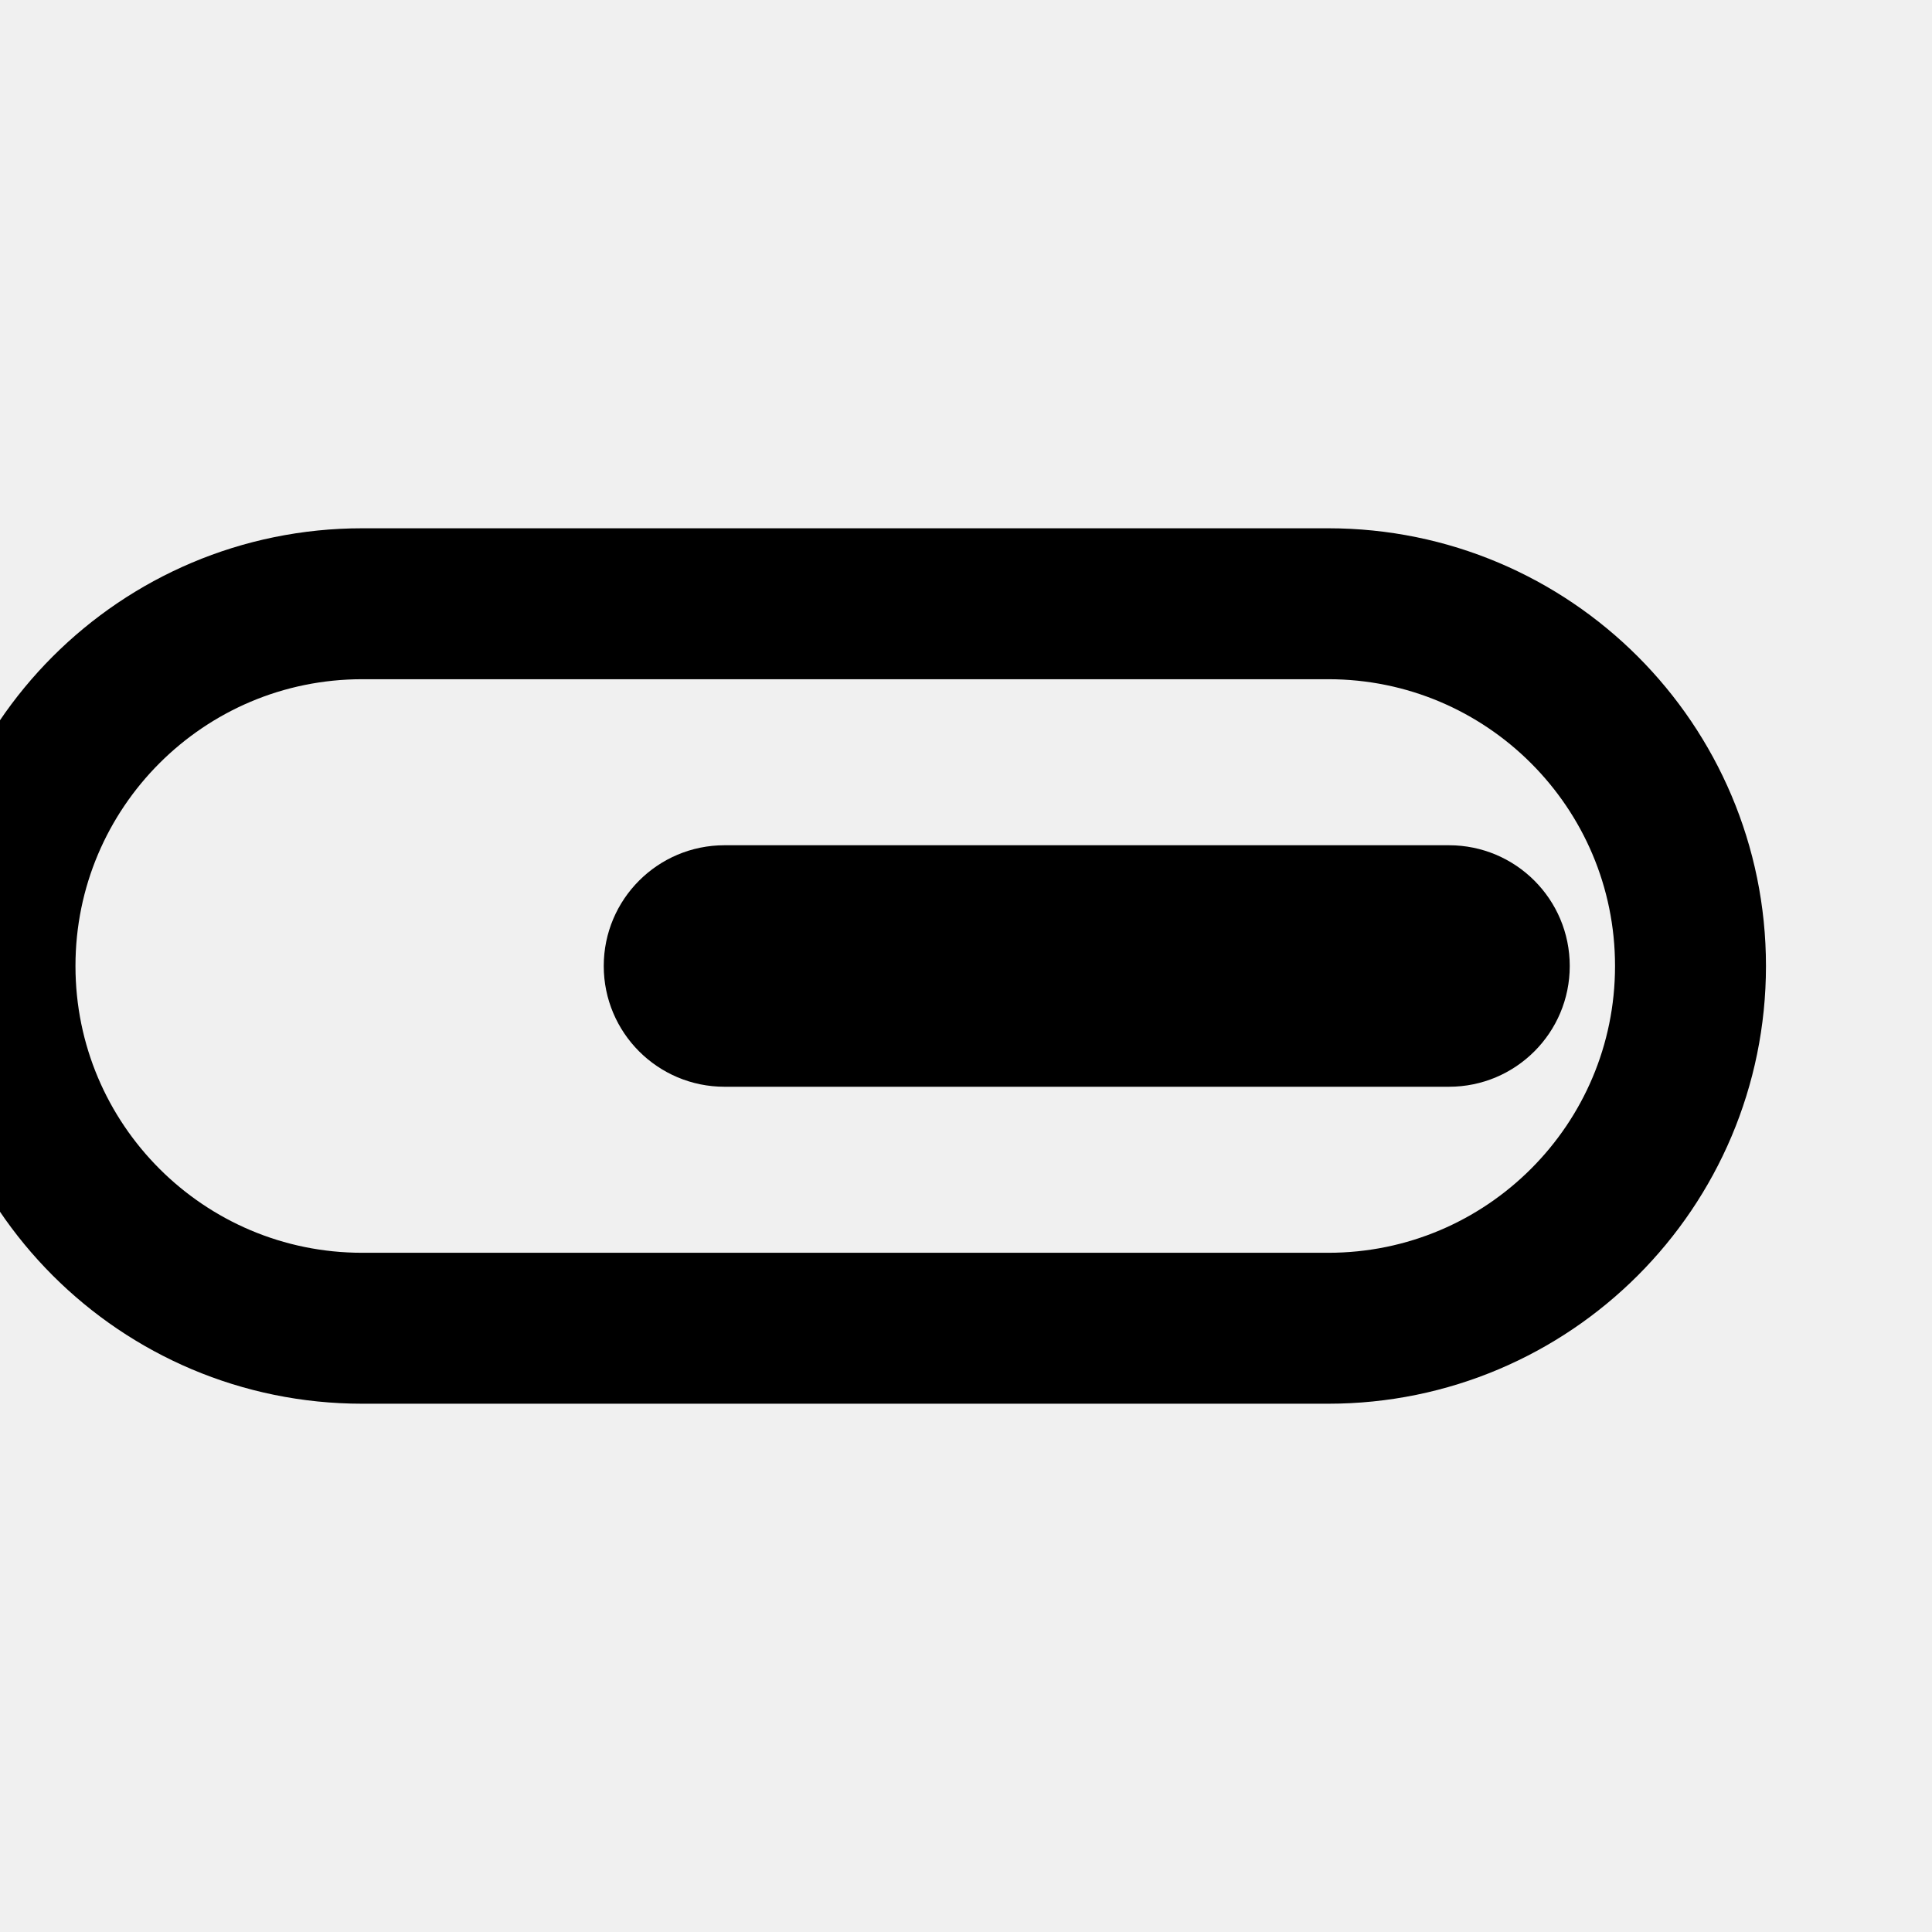
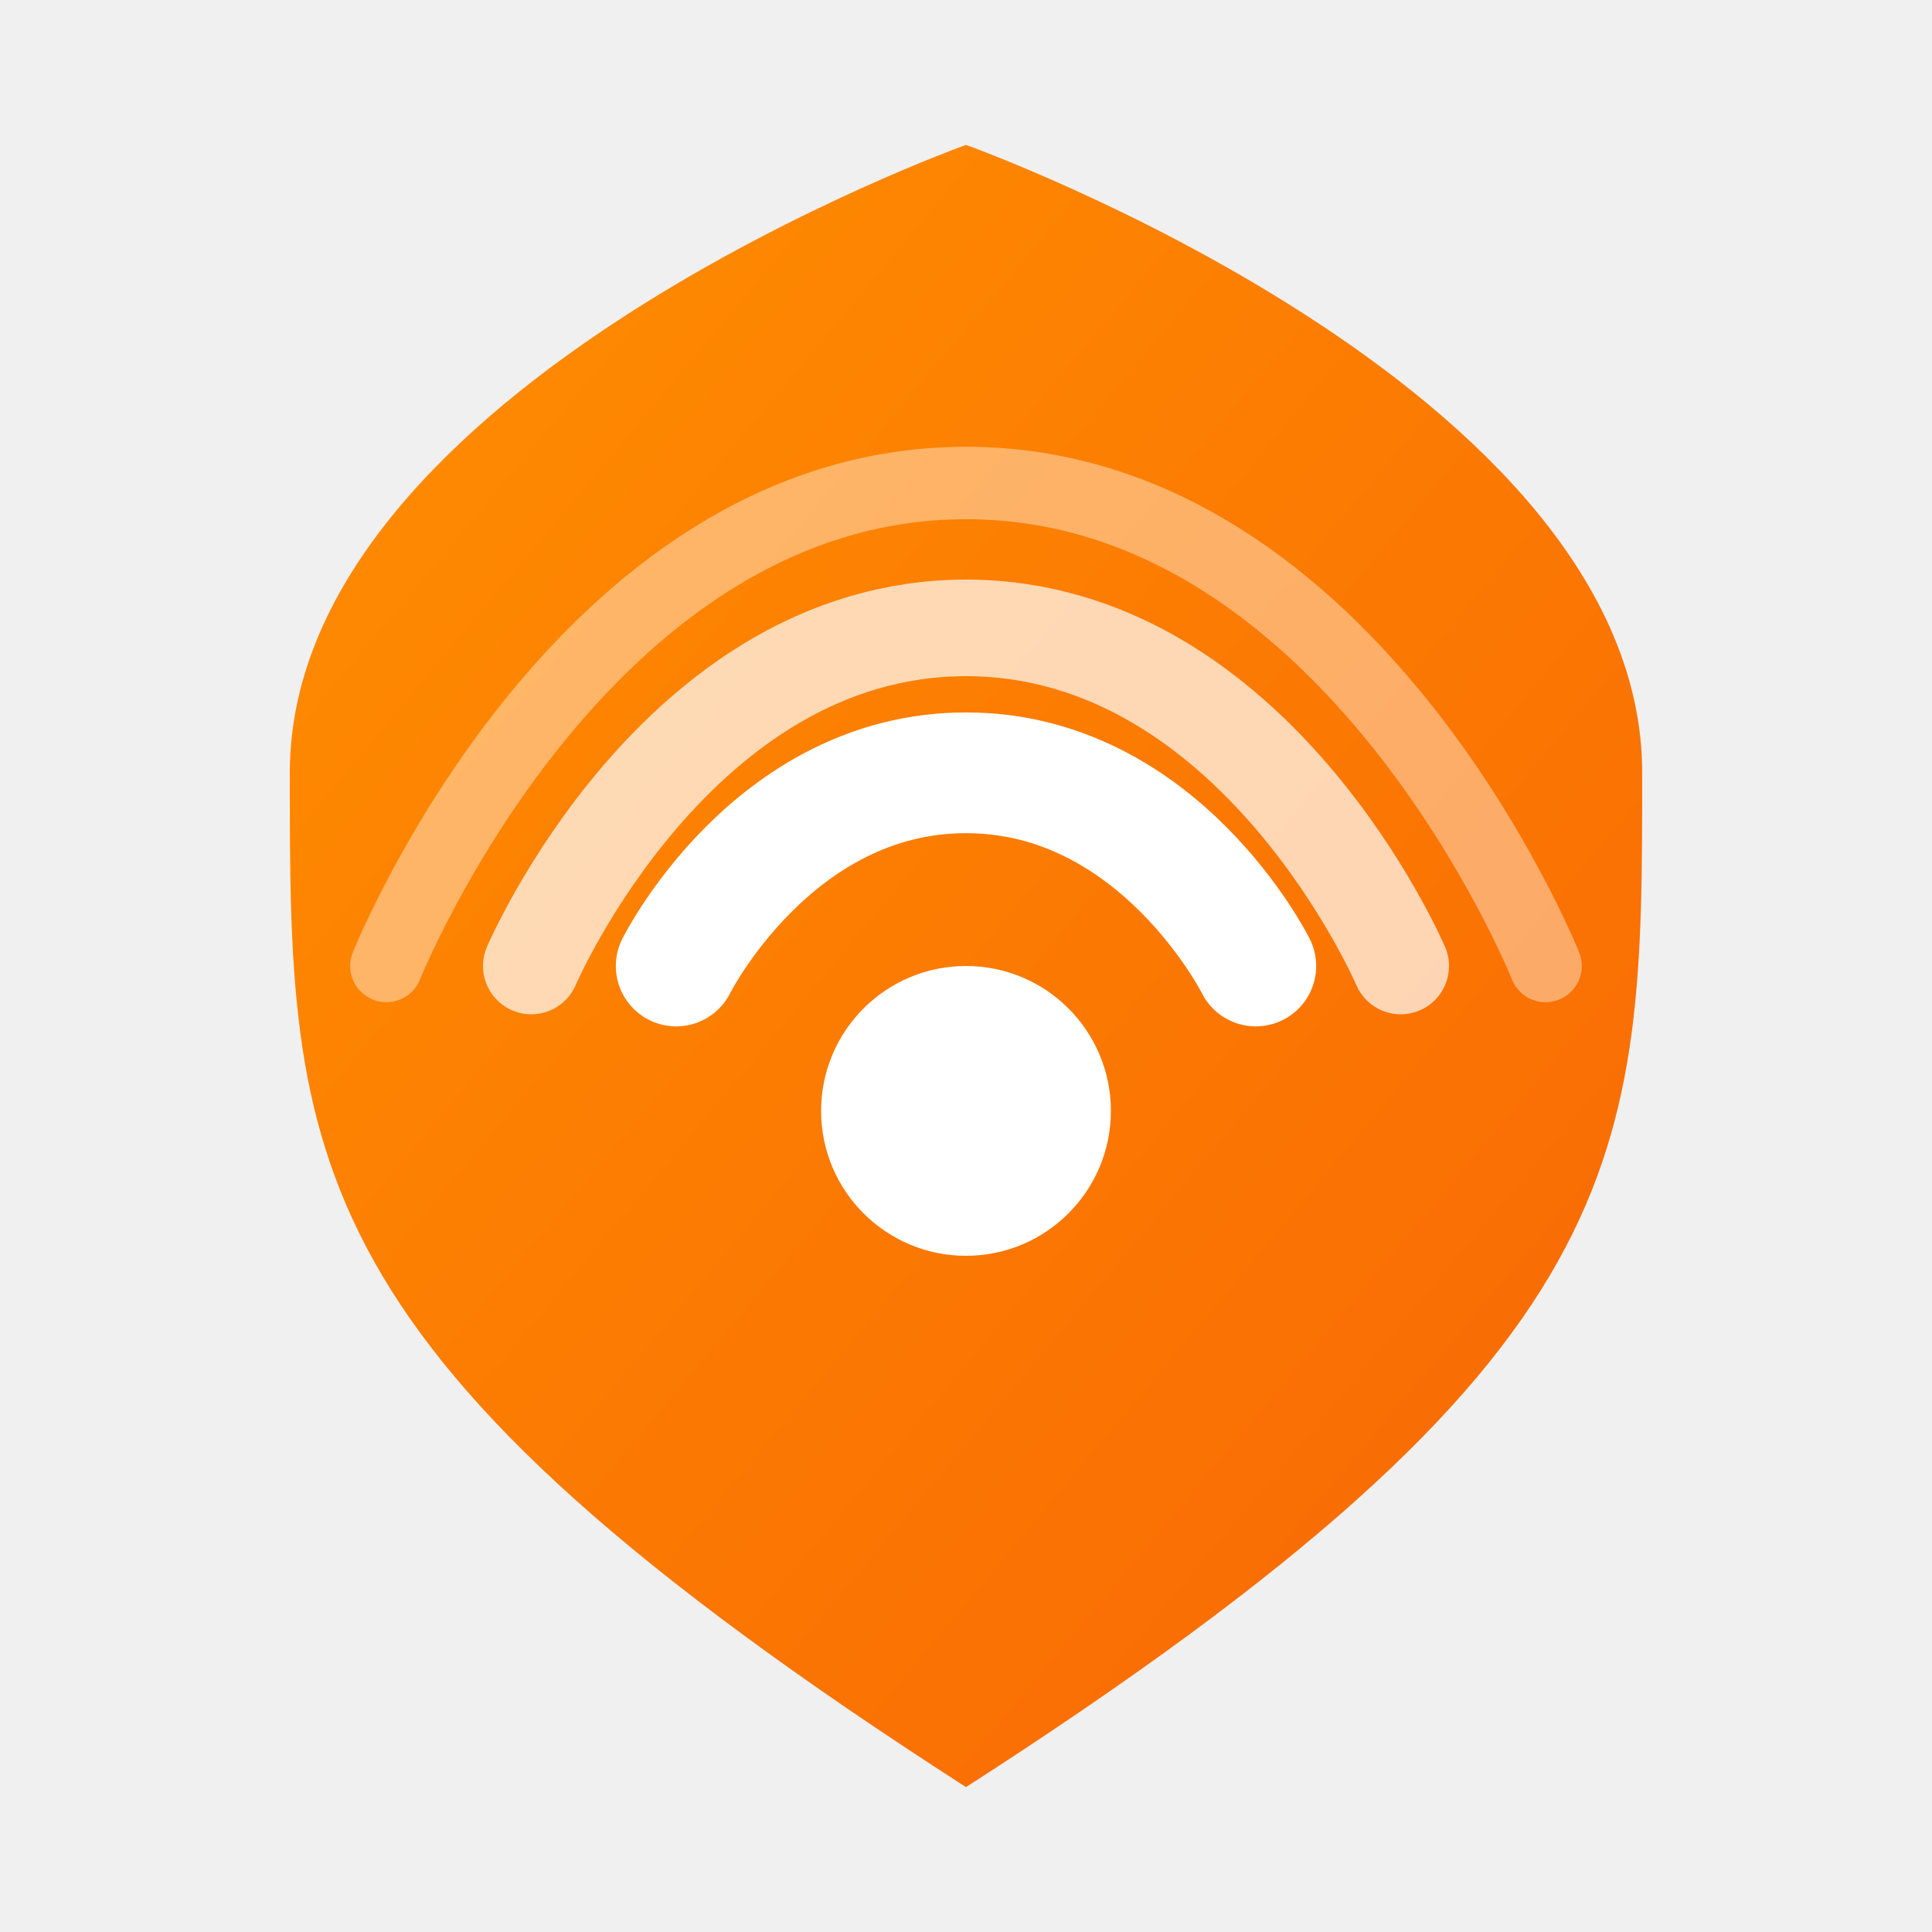
- <svg xmlns="http://www.w3.org/2000/svg" viewBox="0 0 32 32" fill="none">
-   <path d="M 6 10 L 22 10 A 6 6 0 0 1 22 22 L 6 22 A 6 6 0 0 1 6 10 Z" stroke="currentColor" stroke-width="2.5" fill="none" stroke-linecap="round" stroke-linejoin="round" />
-   <rect x="10" y="14" width="16" height="4" rx="2" fill="currentColor" />
+ <svg xmlns="http://www.w3.org/2000/svg" viewBox="0 0 40 40" fill="none">
+   <defs>
+     <linearGradient id="logoGradient" x1="0%" y1="0%" x2="100%" y2="100%">
+       <stop offset="0%" stop-color="#FF8F00" />
+       <stop offset="100%" stop-color="#F86605" />
+     </linearGradient>
+     <linearGradient id="waveGradient" x1="0%" y1="0%" x2="100%" y2="0%">
+       <stop offset="0%" stop-color="#28d799" />
+       <stop offset="100%" stop-color="#1fa87a" />
+     </linearGradient>
+   </defs>
+   <path d="M20 3C20 3 6 8 6 16C6 24 6 28 20 37C34 28 34 24 34 16C34 8 20 3 20 3Z" fill="url(#logoGradient)" stroke="none" />
+   <path d="M14 20C14 20 16 16 20 16C24 16 26 20 26 20" stroke="white" stroke-width="2.5" stroke-linecap="round" fill="none" />
+   <path d="M11 20C11 20 14 13 20 13C26 13 29 20 29 20" stroke="white" stroke-width="2" stroke-linecap="round" fill="none" opacity="0.7" />
+   <path d="M8 20C8 20 12 10 20 10C28 10 32 20 32 20" stroke="white" stroke-width="1.5" stroke-linecap="round" fill="none" opacity="0.4" />
+   <circle cx="20" cy="23" r="3" fill="white" />
</svg>
